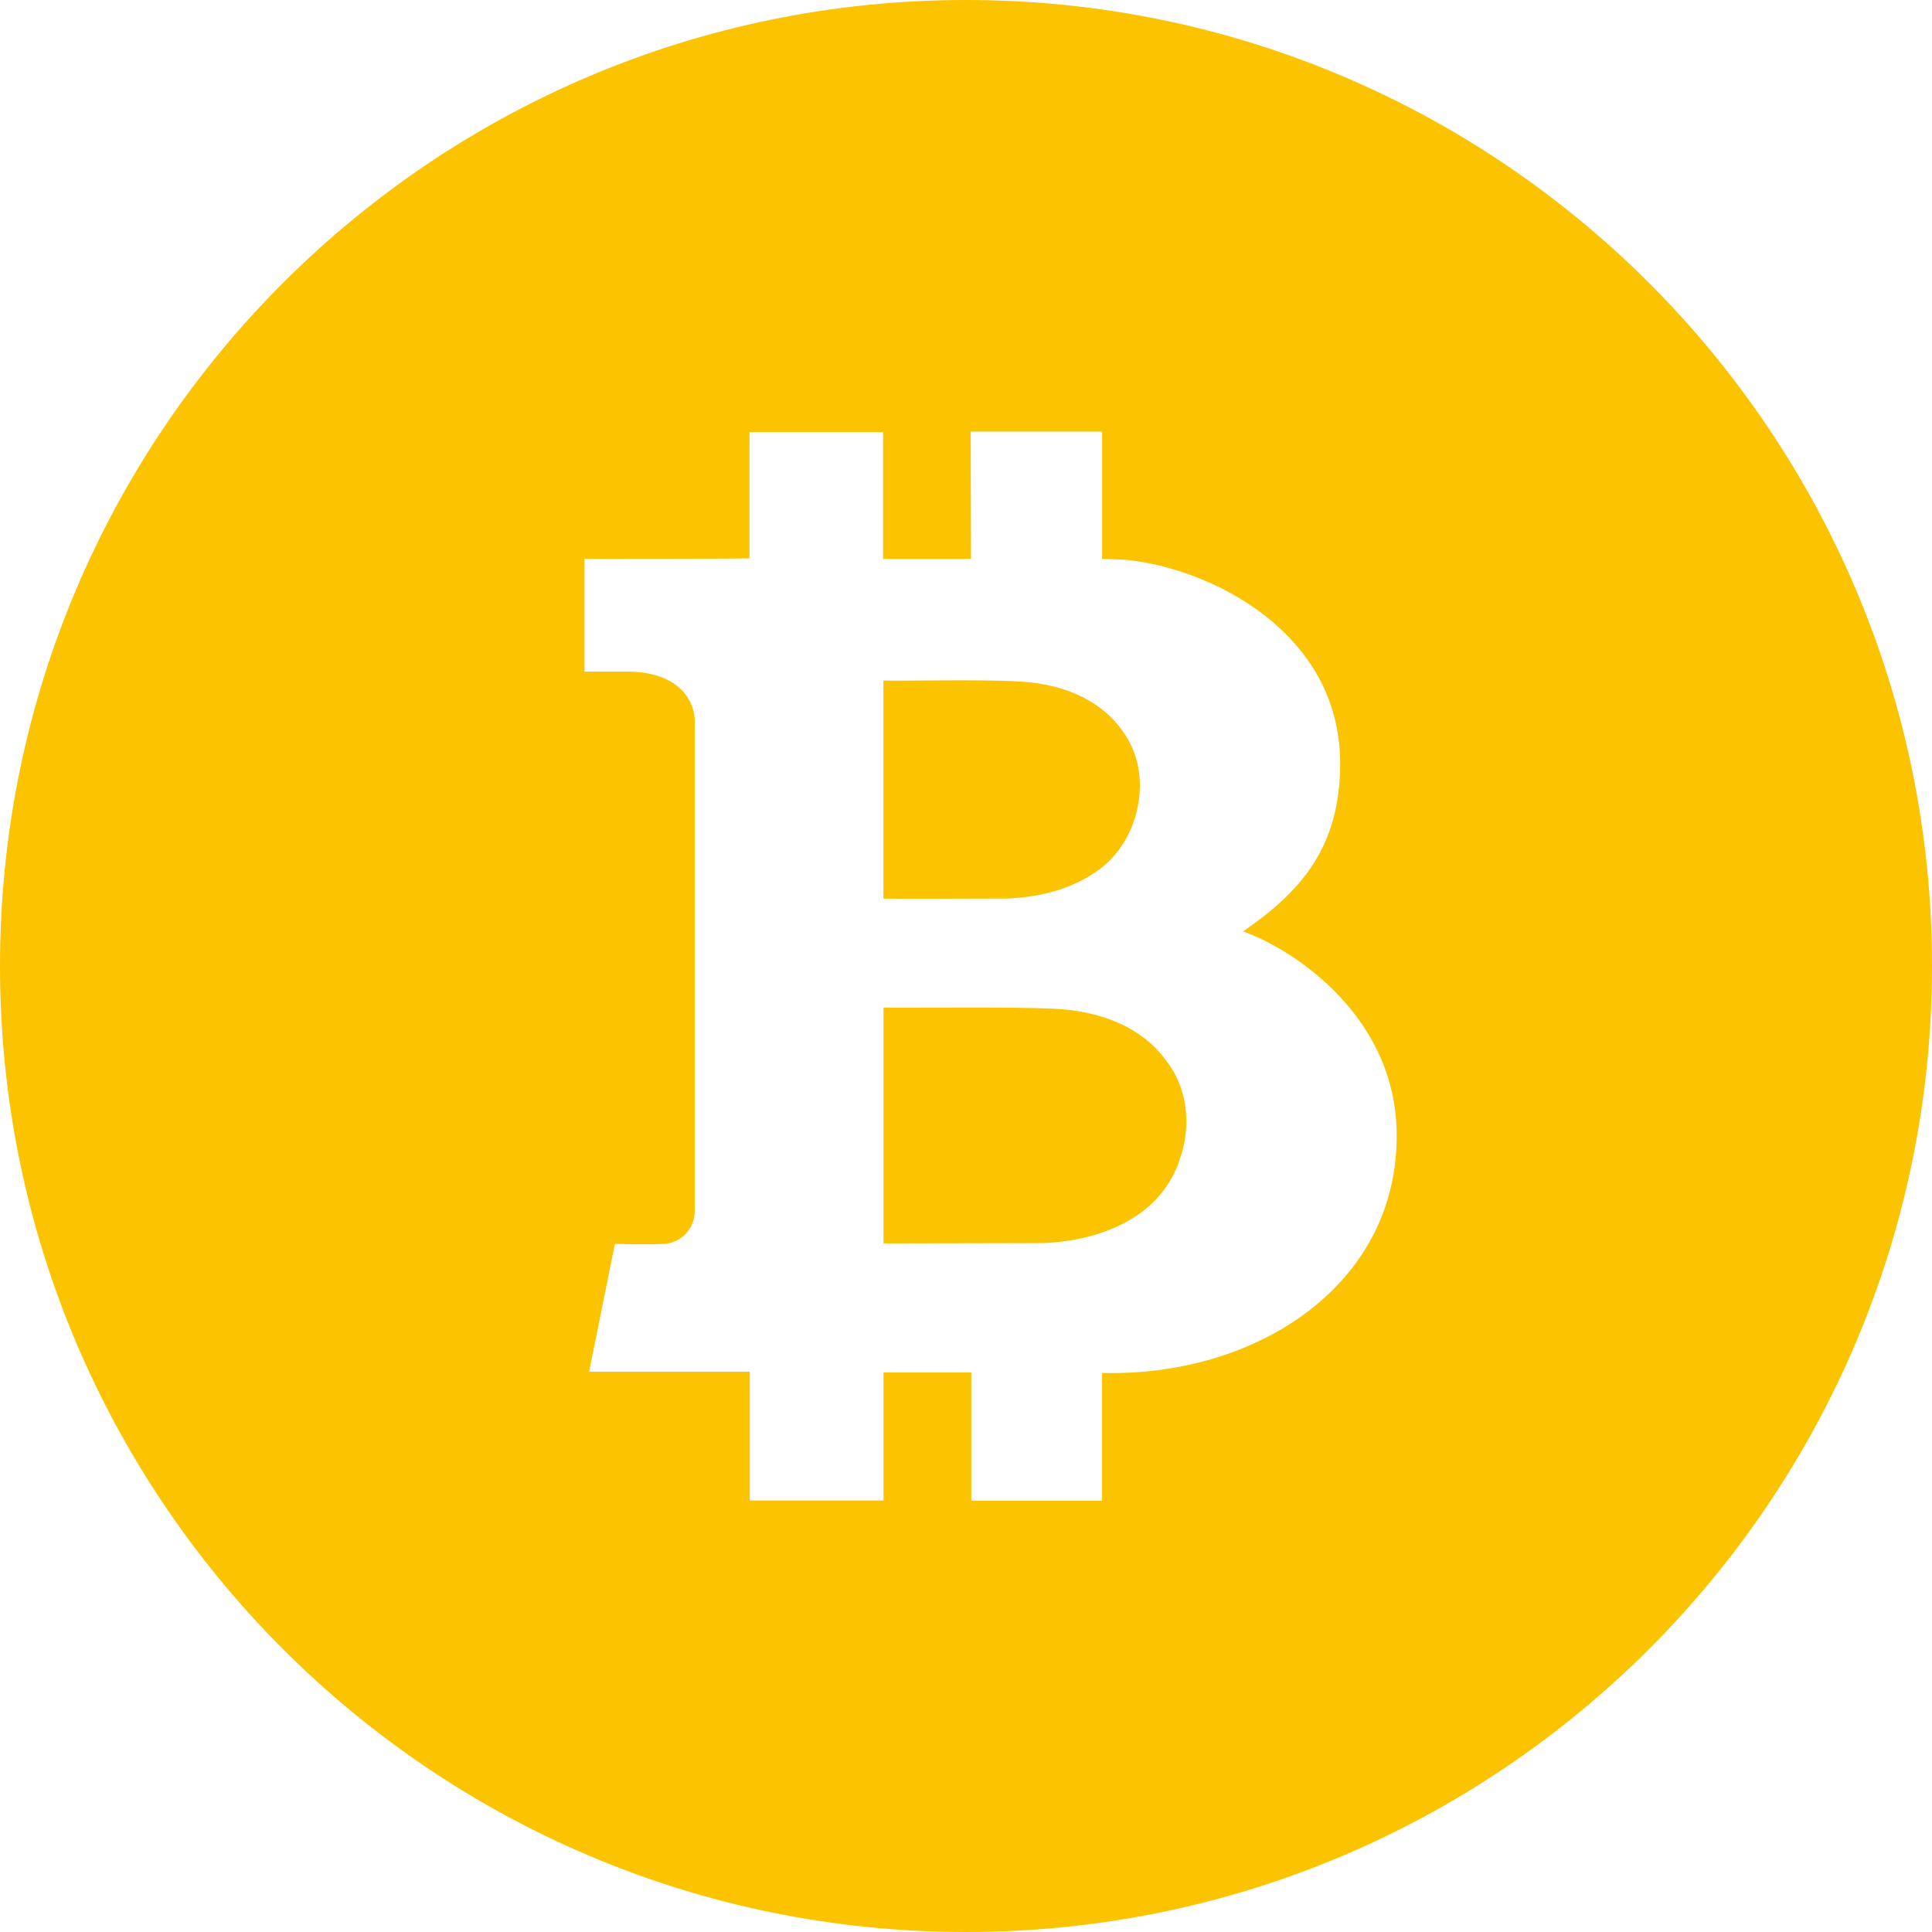
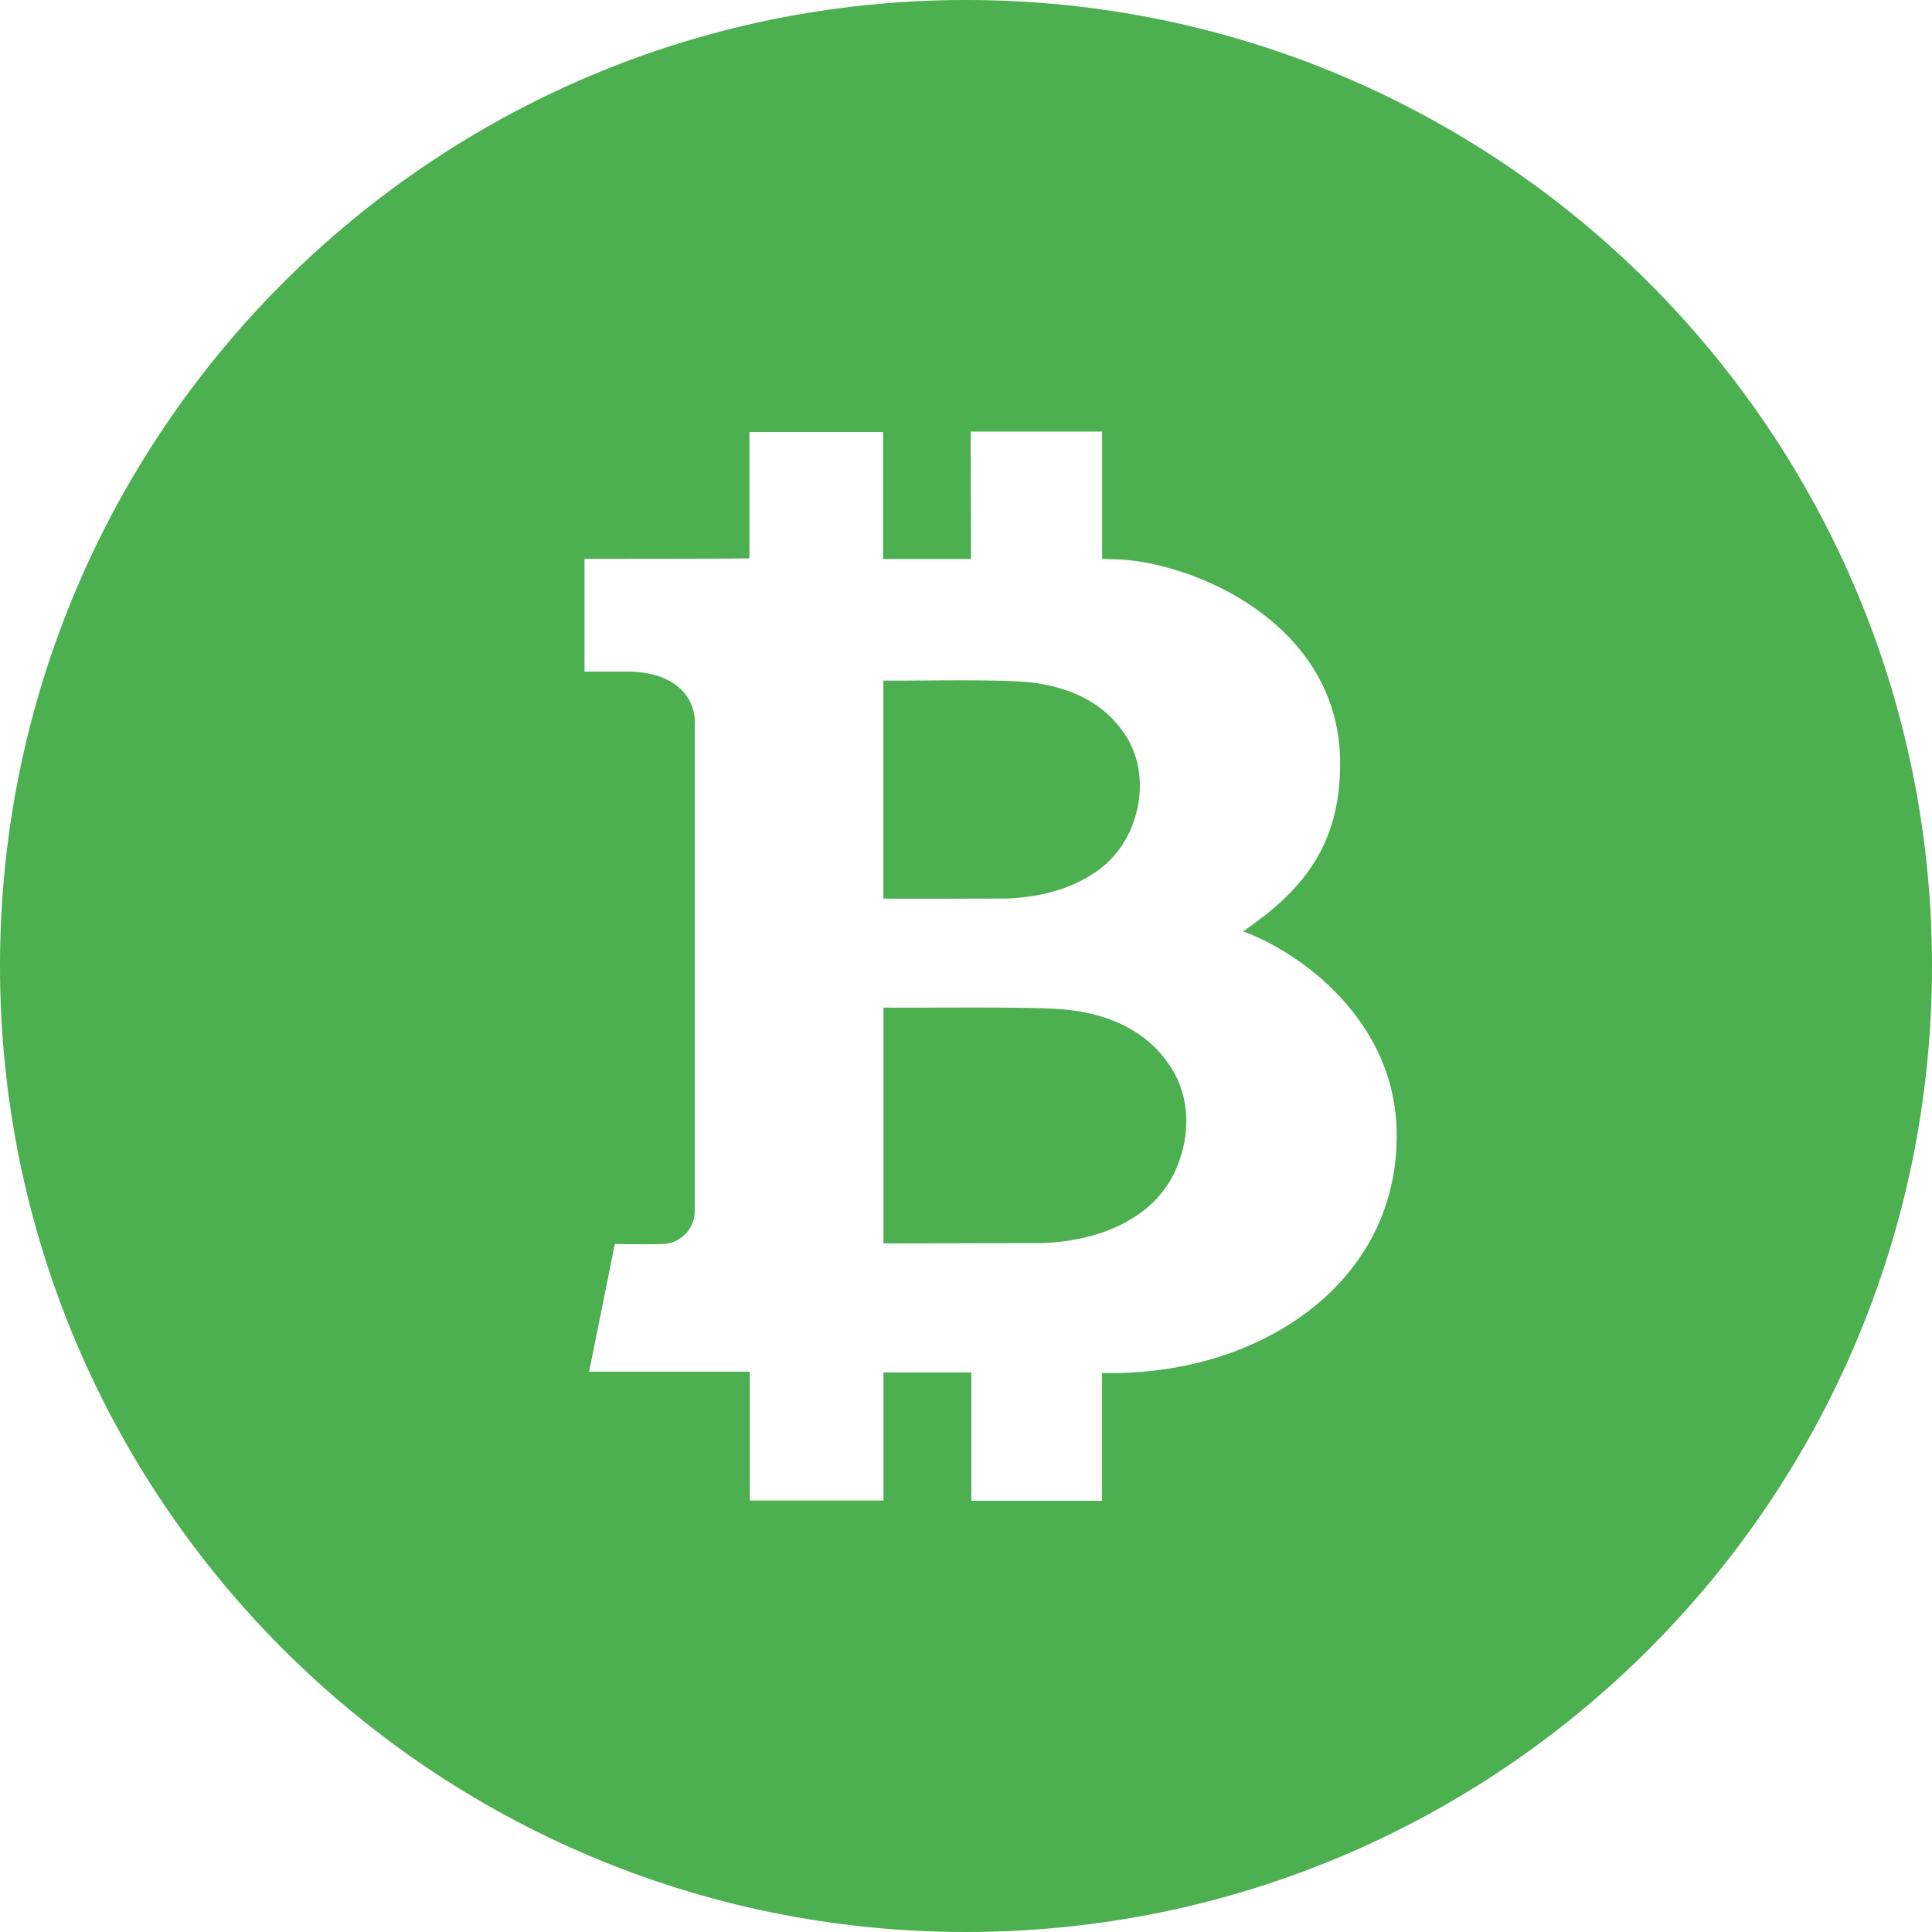
- <svg xmlns="http://www.w3.org/2000/svg" role="img" viewBox="0 0 24 24" fill="#fbc300">
+ <svg xmlns="http://www.w3.org/2000/svg" role="img" viewBox="0 0 24 24" fill="#4CAF50">
  <path d="M14.648 14.423l.003-.004a1.34 1.34 0 0 1-.498.659c-.269.189-.647.338-1.188.364l-1.99.004v-2.93c.288.008 1.565-.013 2.119.015.722.035 1.171.321 1.41.668.262.351.293.82.144 1.224zm-2.129-3.261c.503-.024.852-.162 1.101-.336.214-.146.375-.367.46-.611.134-.375.107-.81-.136-1.135-.223-.319-.638-.584-1.306-.616-.495-.026-1.413-.003-1.664-.01v2.709c.025.004 1.539-.001 1.545-.001zM24 12c0 6.627-5.373 12-12 12S0 18.627 0 12 5.373 0 12 0s12 5.373 12 12zm-6.65 2.142c.022-1.477-1.24-2.332-1.908-2.572.715-.491 1.206-1.043 1.206-2.085 0-1.655-1.646-2.43-2.647-2.529-.082-.009-.31-.013-.31-.013V5.361h-1.633l.004 1.583H10.97V5.367H9.31v1.569c-.292.007-2.049.006-2.049.006v1.401h.571c.601.016.822.362.798.677v6.041a.408.408 0 0 1-.371.391c-.249.011-.621 0-.621 0l-.32 1.588h1.996v1.6h1.661v-1.591h1.091v1.594h1.624v-1.588c1.899.05 3.643-1.071 3.66-2.913z" />
</svg>
